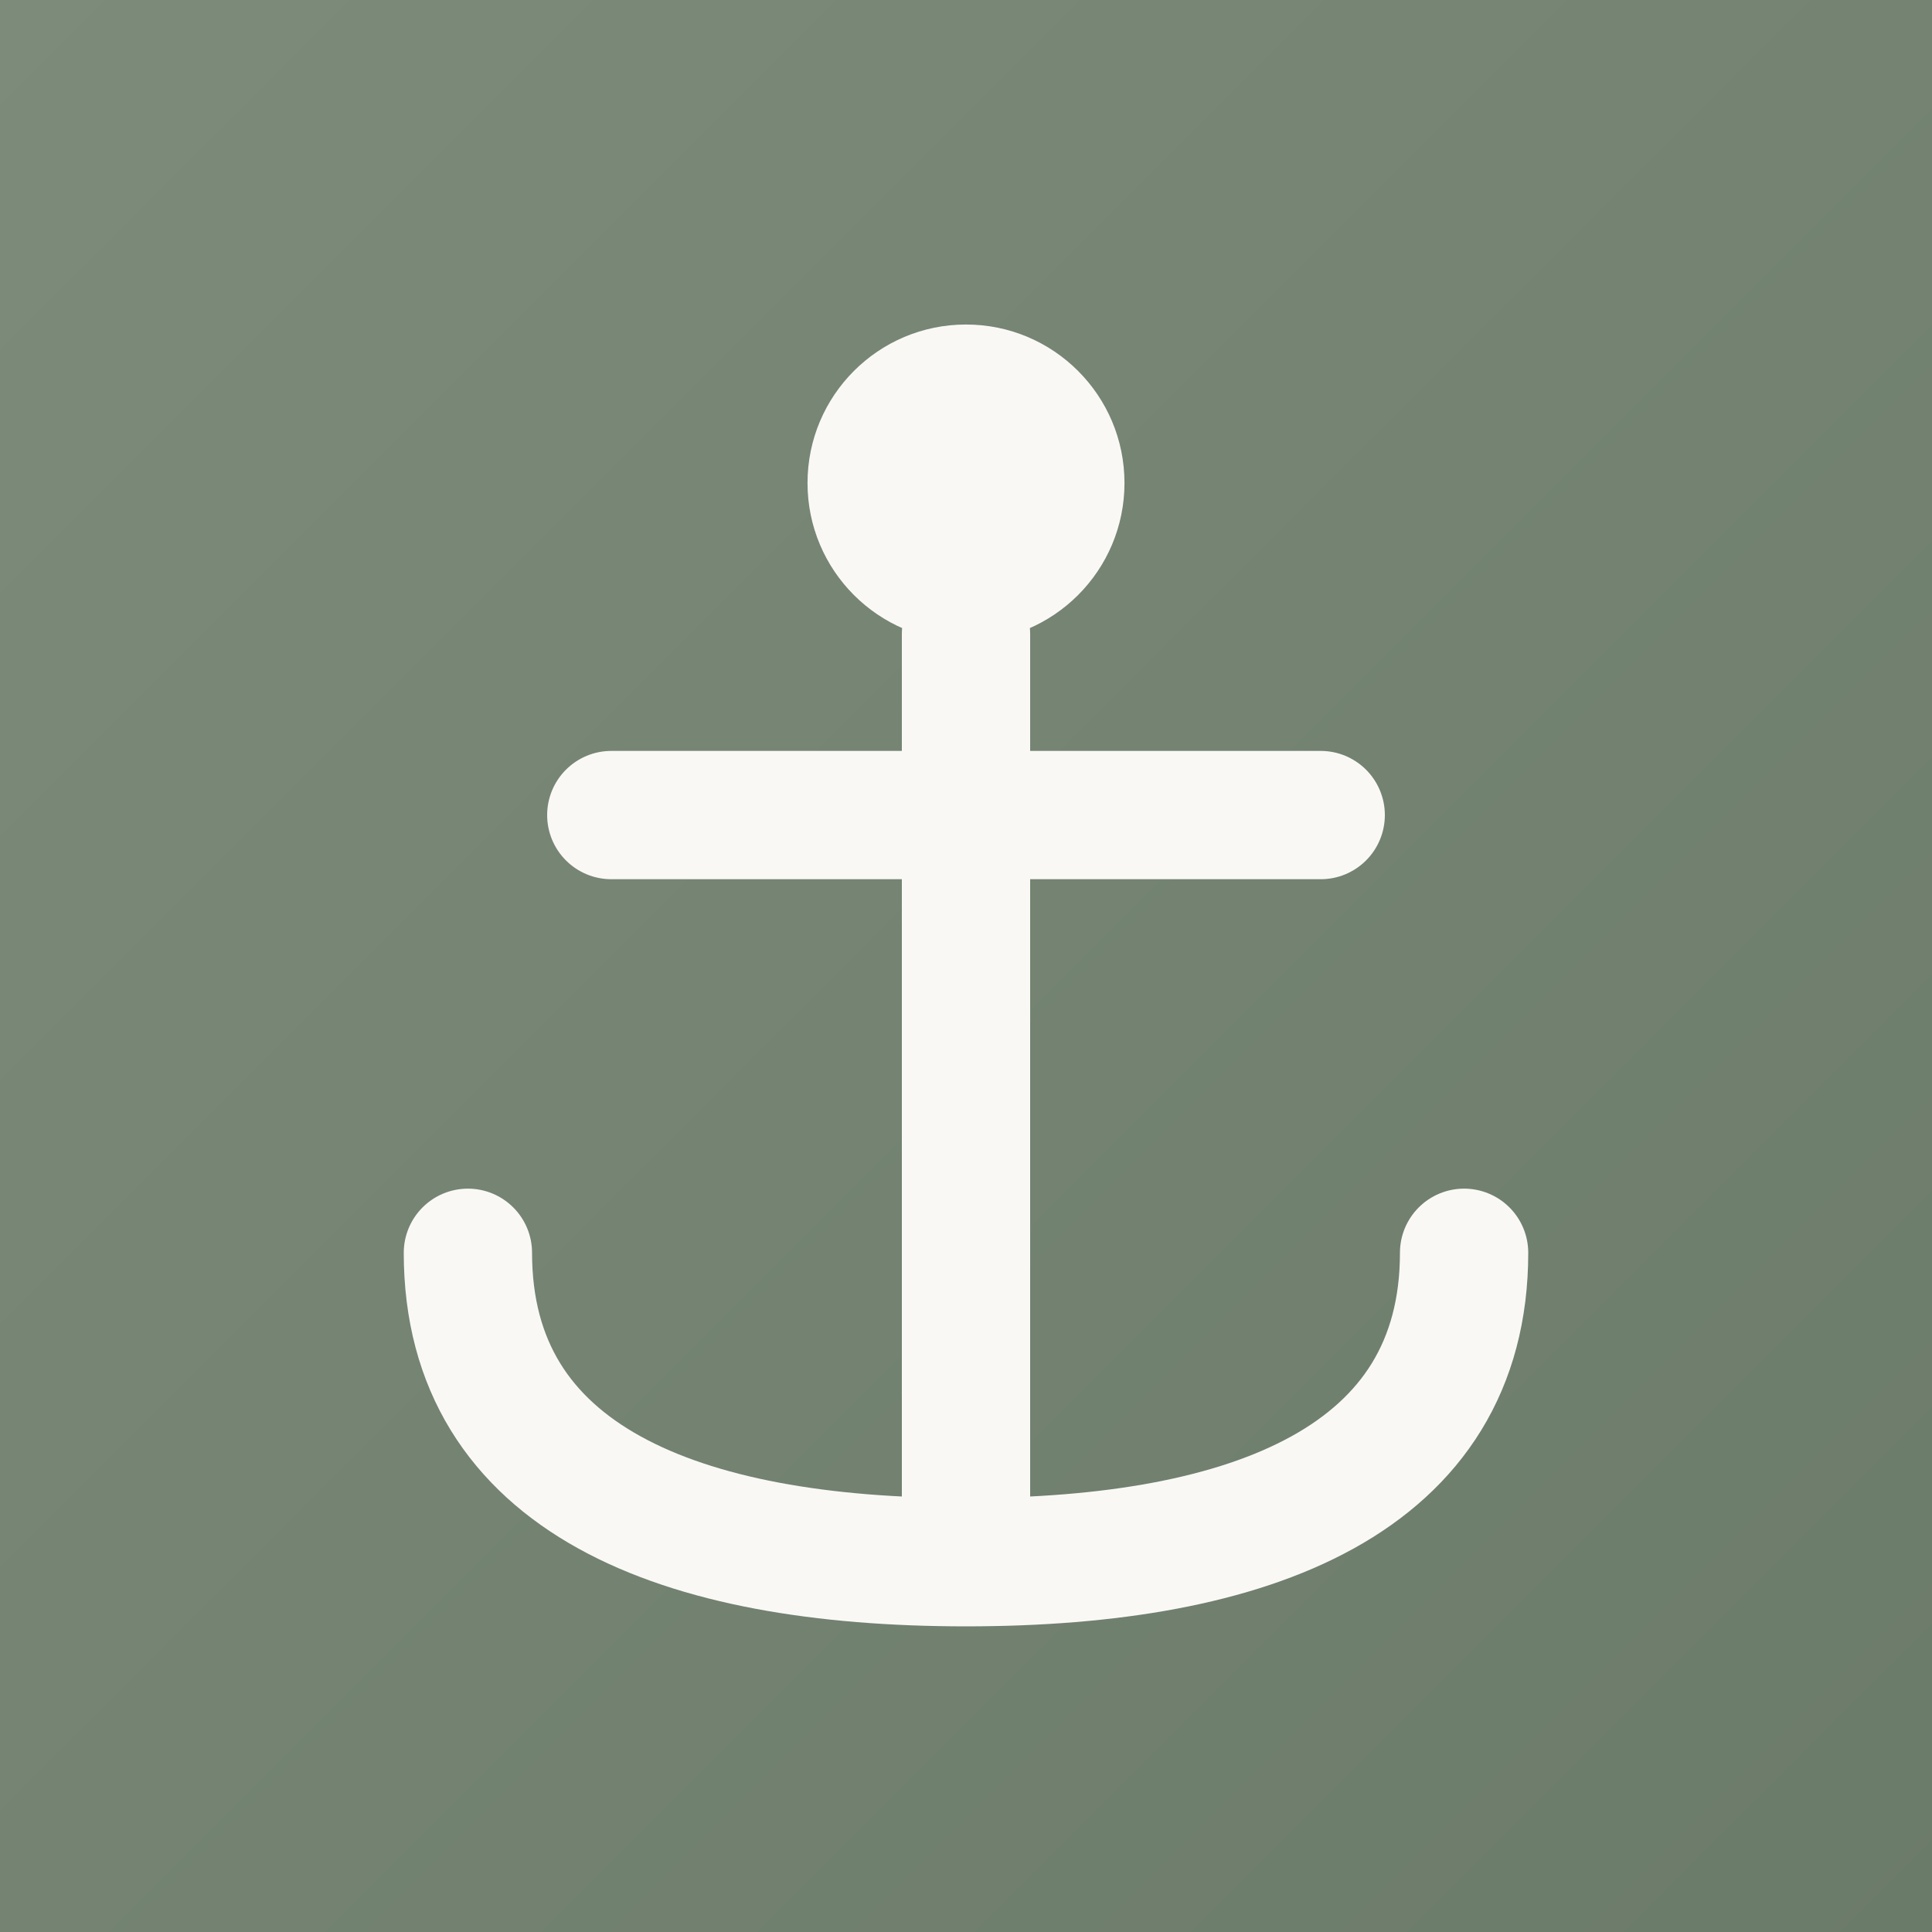
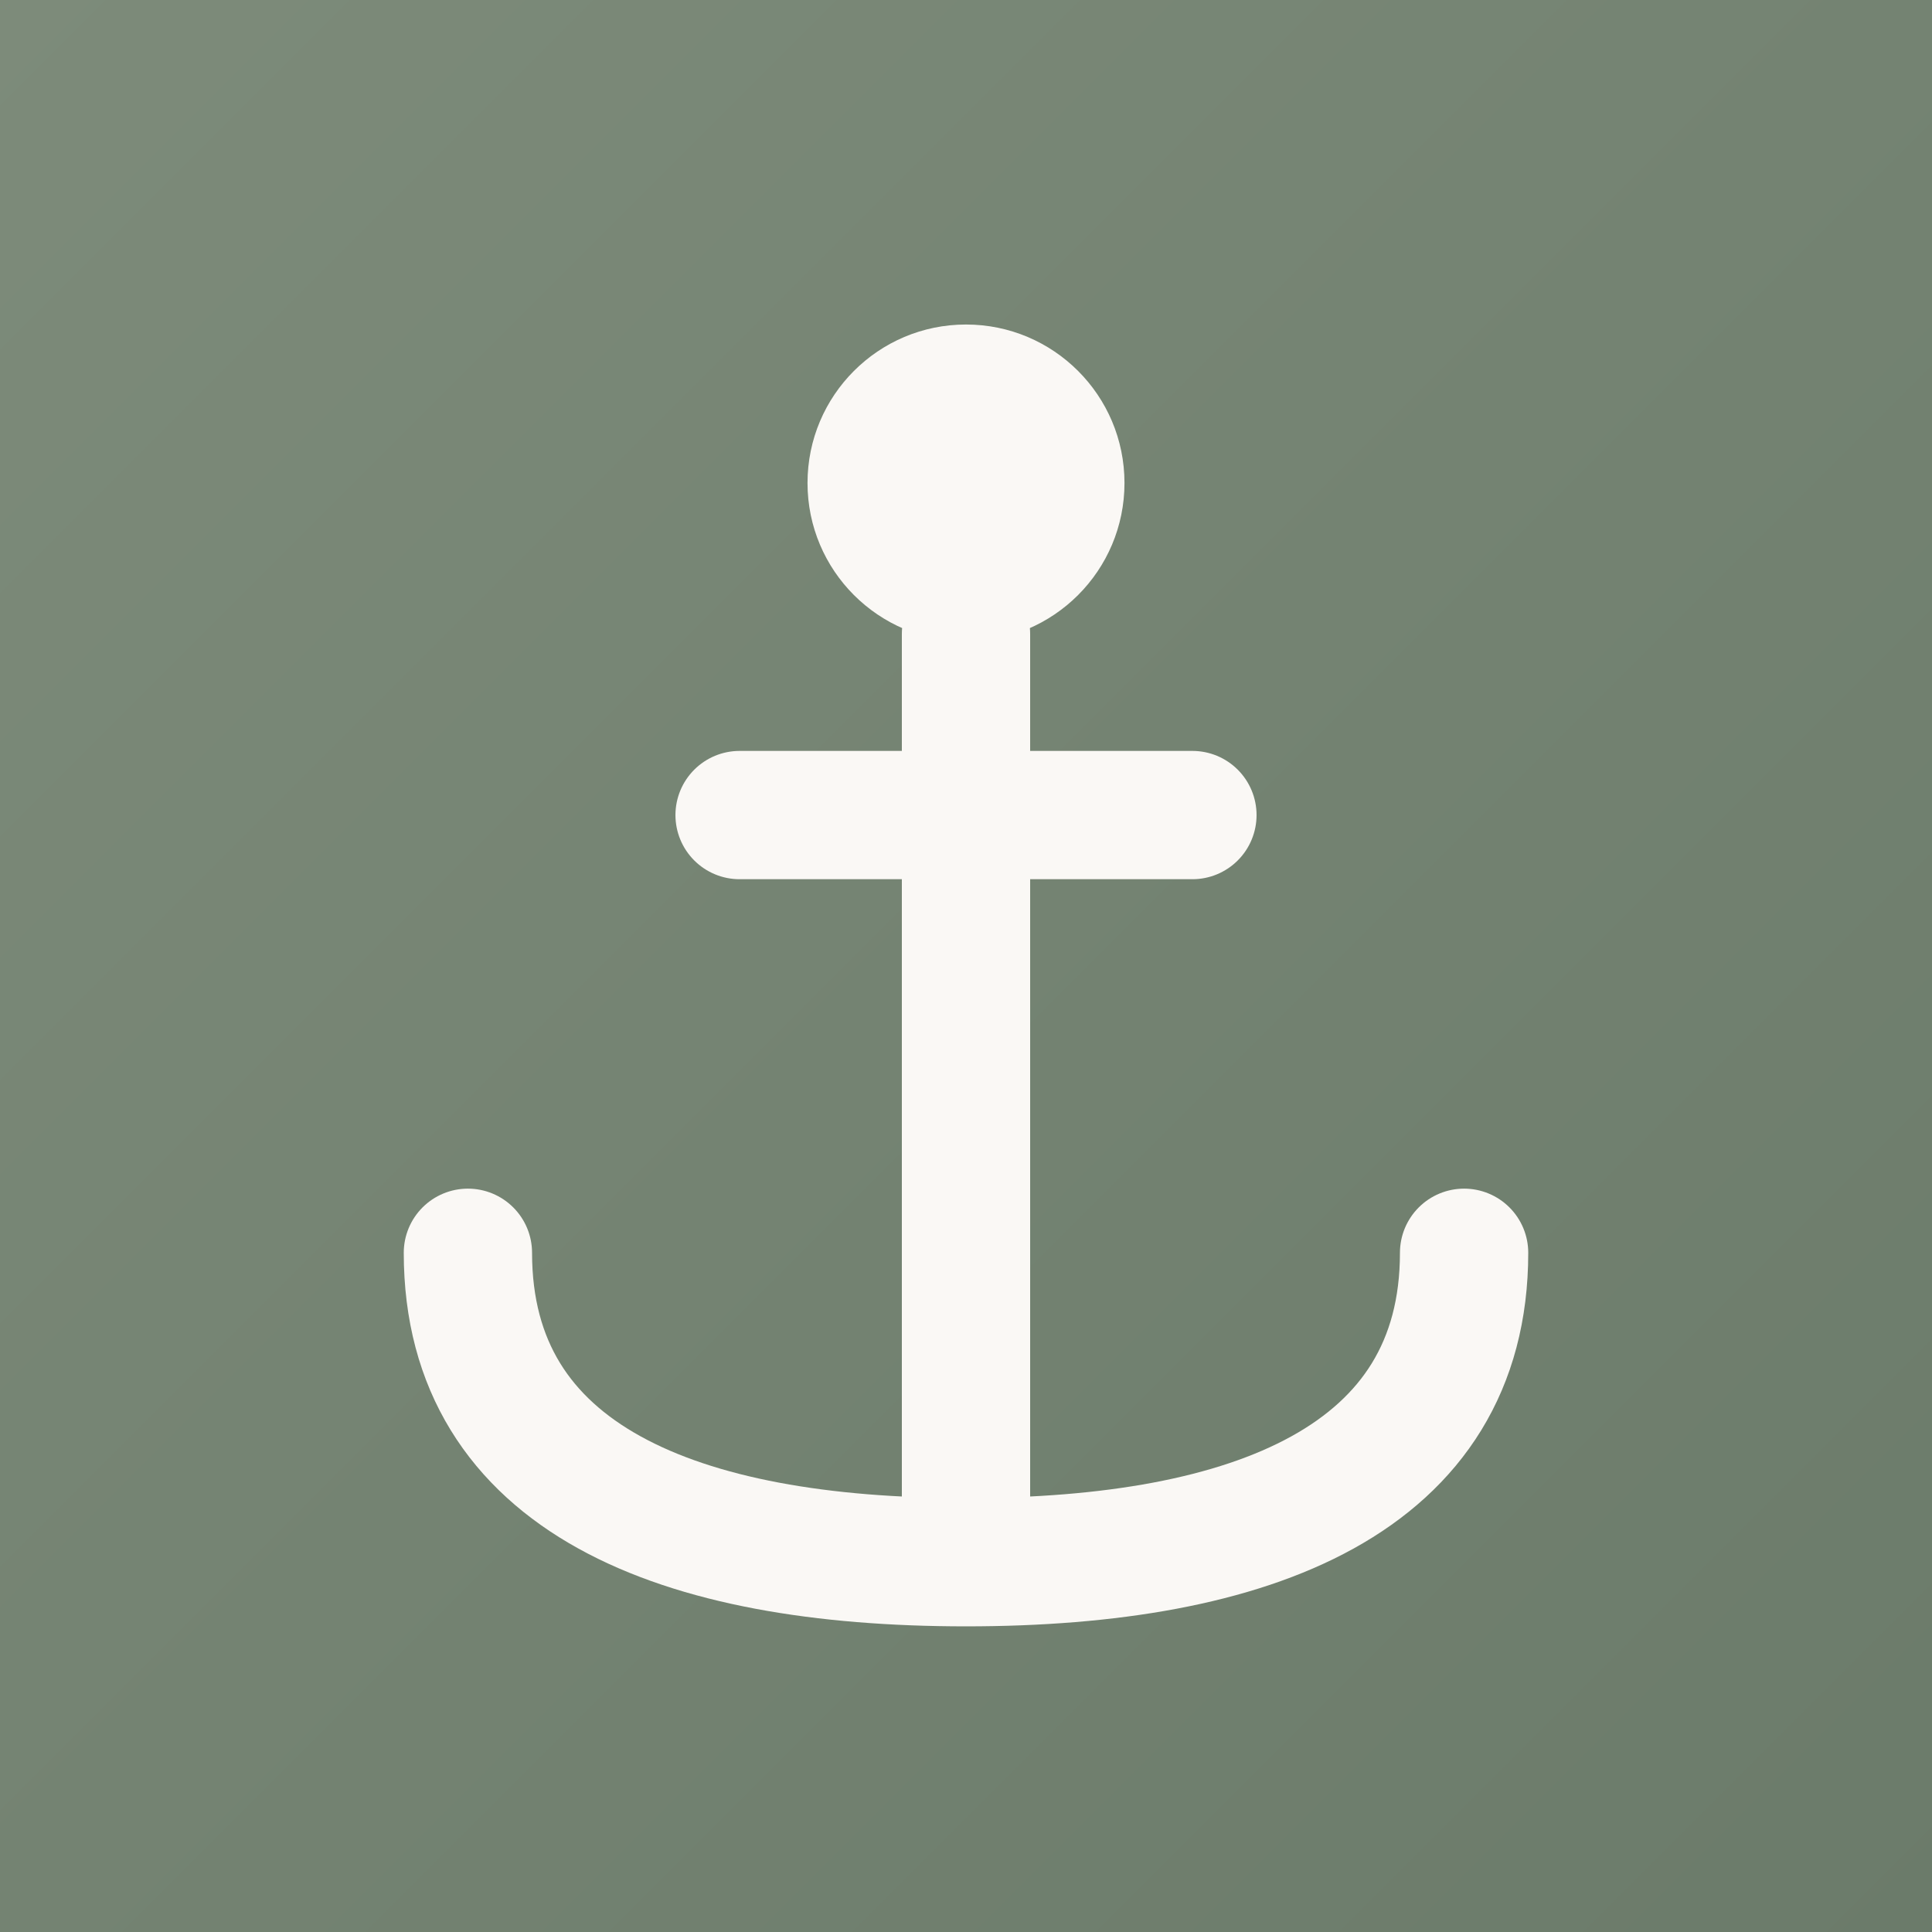
<svg xmlns="http://www.w3.org/2000/svg" viewBox="0 0 512 512" width="512" height="512">
  <defs>
    <linearGradient id="g" x1="0%" y1="0%" x2="100%" y2="100%">
      <stop offset="0%" stop-color="#7D8B7A" />
      <stop offset="100%" stop-color="#6B7B6A" />
    </linearGradient>
  </defs>
  <rect width="512" height="512" rx="0" fill="url(#g)" />
  <g fill="none" stroke="#FAF8F5" stroke-width="34" stroke-linecap="round" stroke-linejoin="round">
    <path d="M256 168 L256 412" />
-     <path d="M162 216 L350 216" />
+     <path d="M196 216 L316 216" />
    <path d="M124 332 C124 392 180 414 256 414 C332 414 388 392 388 332" />
  </g>
  <circle cx="256" cy="128" r="42" fill="#FAF8F5" />
</svg>
